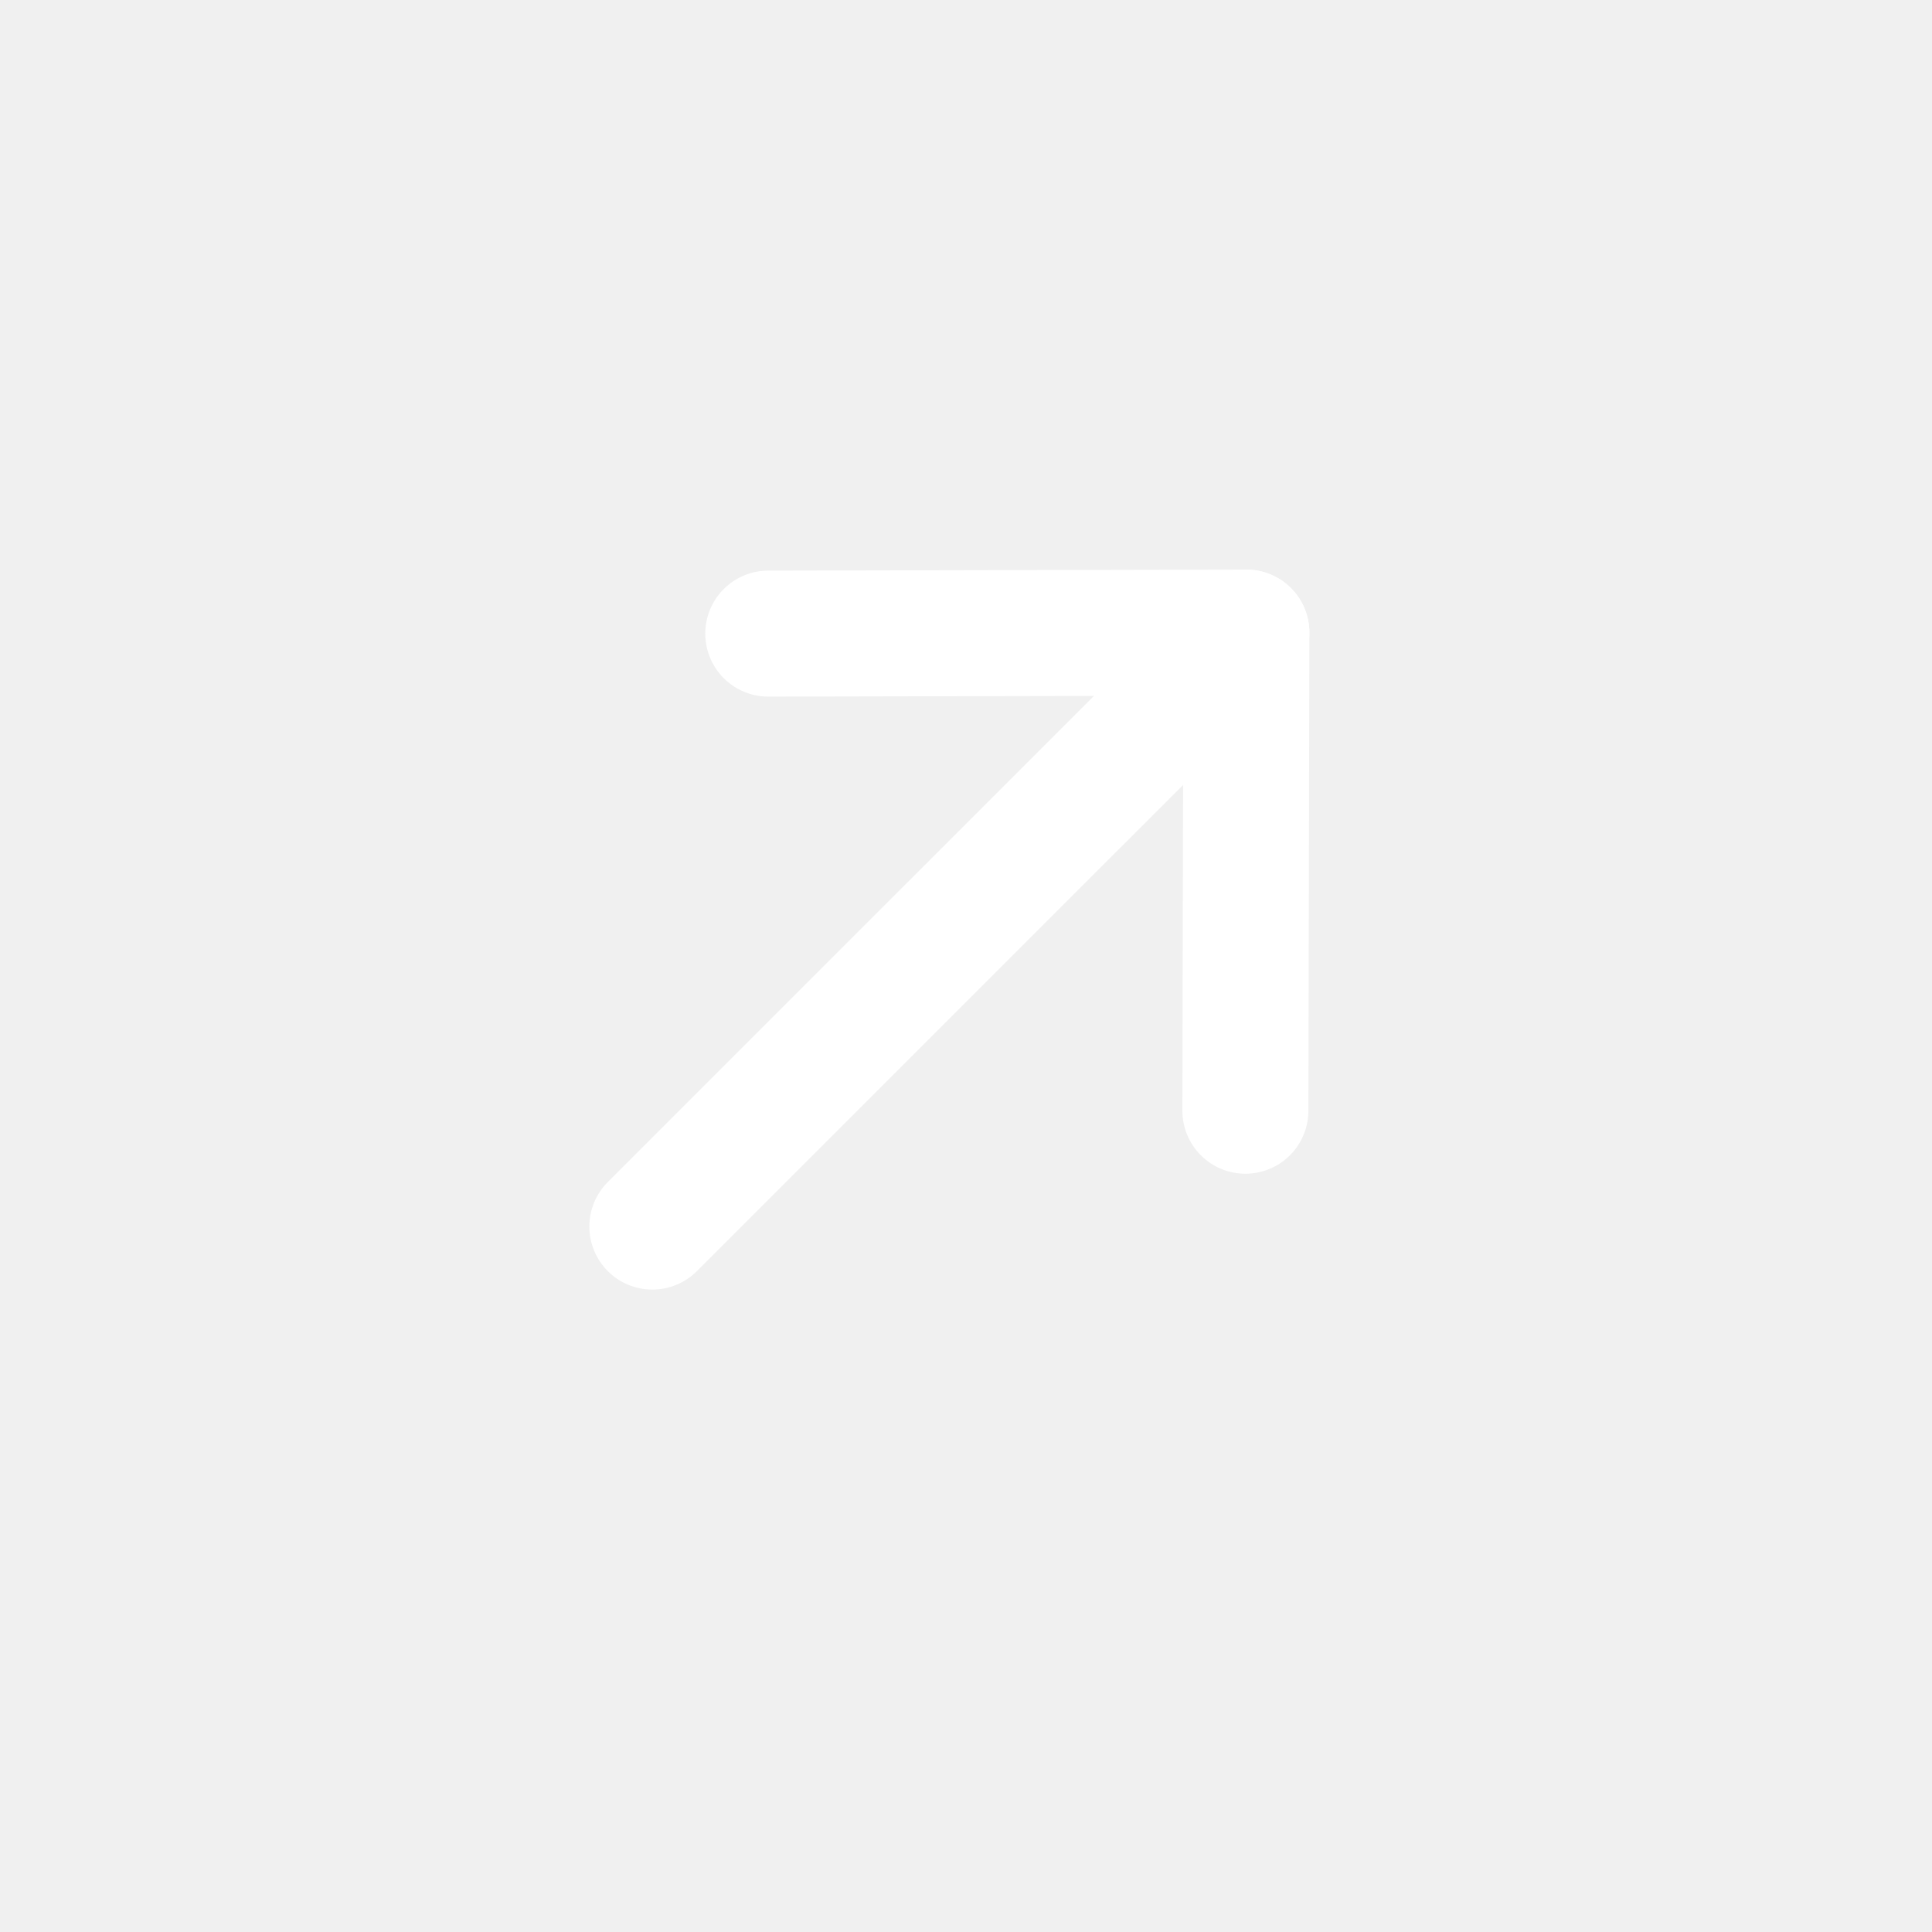
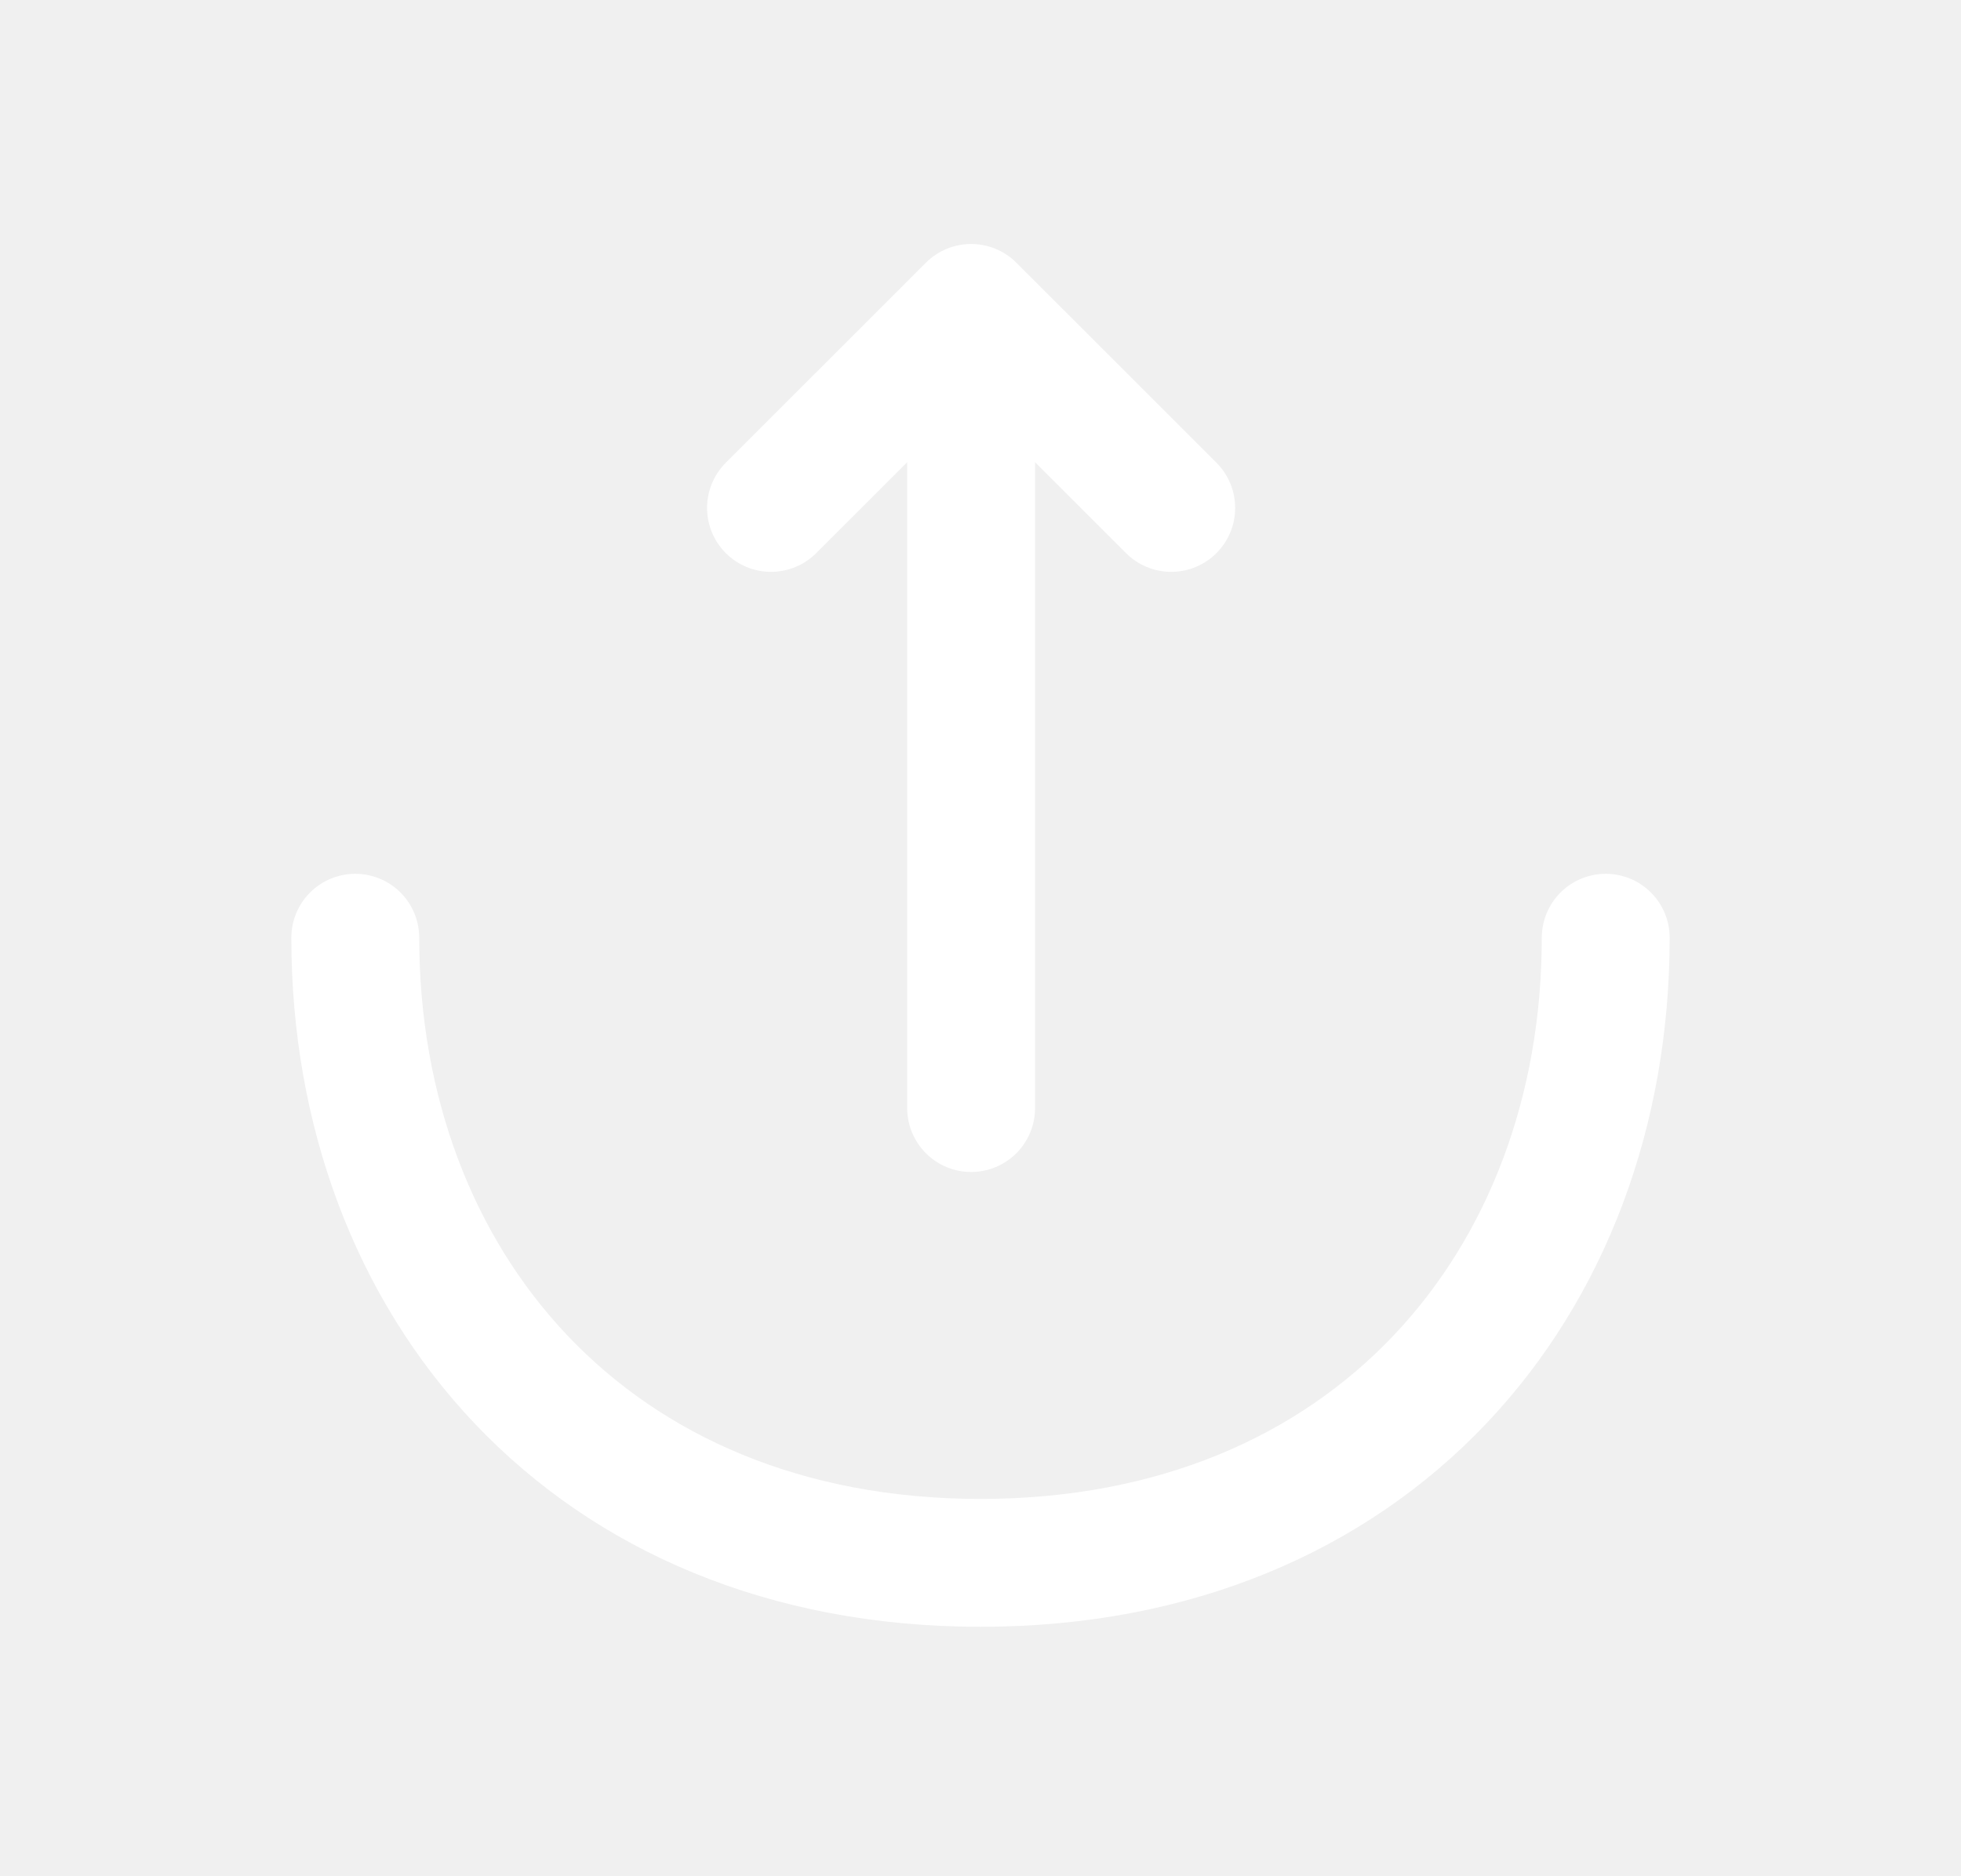
- <svg xmlns="http://www.w3.org/2000/svg" width="23" height="23" viewBox="0 0 23 23" fill="none">
-   <path d="M14.838 7.531L7.766 14.602" stroke="white" stroke-width="1.5" stroke-linecap="round" stroke-linejoin="round" />
-   <path d="M9.146 7.543L14.838 7.531L14.826 13.223" stroke="white" stroke-width="1.5" stroke-linecap="round" stroke-linejoin="round" />
+ <svg xmlns="http://www.w3.org/2000/svg" width="23" height="22" viewBox="0 0 23 22" fill="none">
+   <path d="M9.043 5.958L11.39 3.612L13.737 5.958" stroke="white" stroke-width="1.5" stroke-miterlimit="10" stroke-linecap="round" stroke-linejoin="round" />
+   <path d="M11.39 12.998V3.676" stroke="white" stroke-width="1.5" stroke-miterlimit="10" stroke-linecap="round" stroke-linejoin="round" />
+   <path d="M4.167 11C4.167 15.052 6.917 18.333 11.5 18.333C16.083 18.333 18.833 15.052 18.833 11" stroke="white" stroke-width="1.5" stroke-miterlimit="10" stroke-linecap="round" stroke-linejoin="round" />
</svg>
